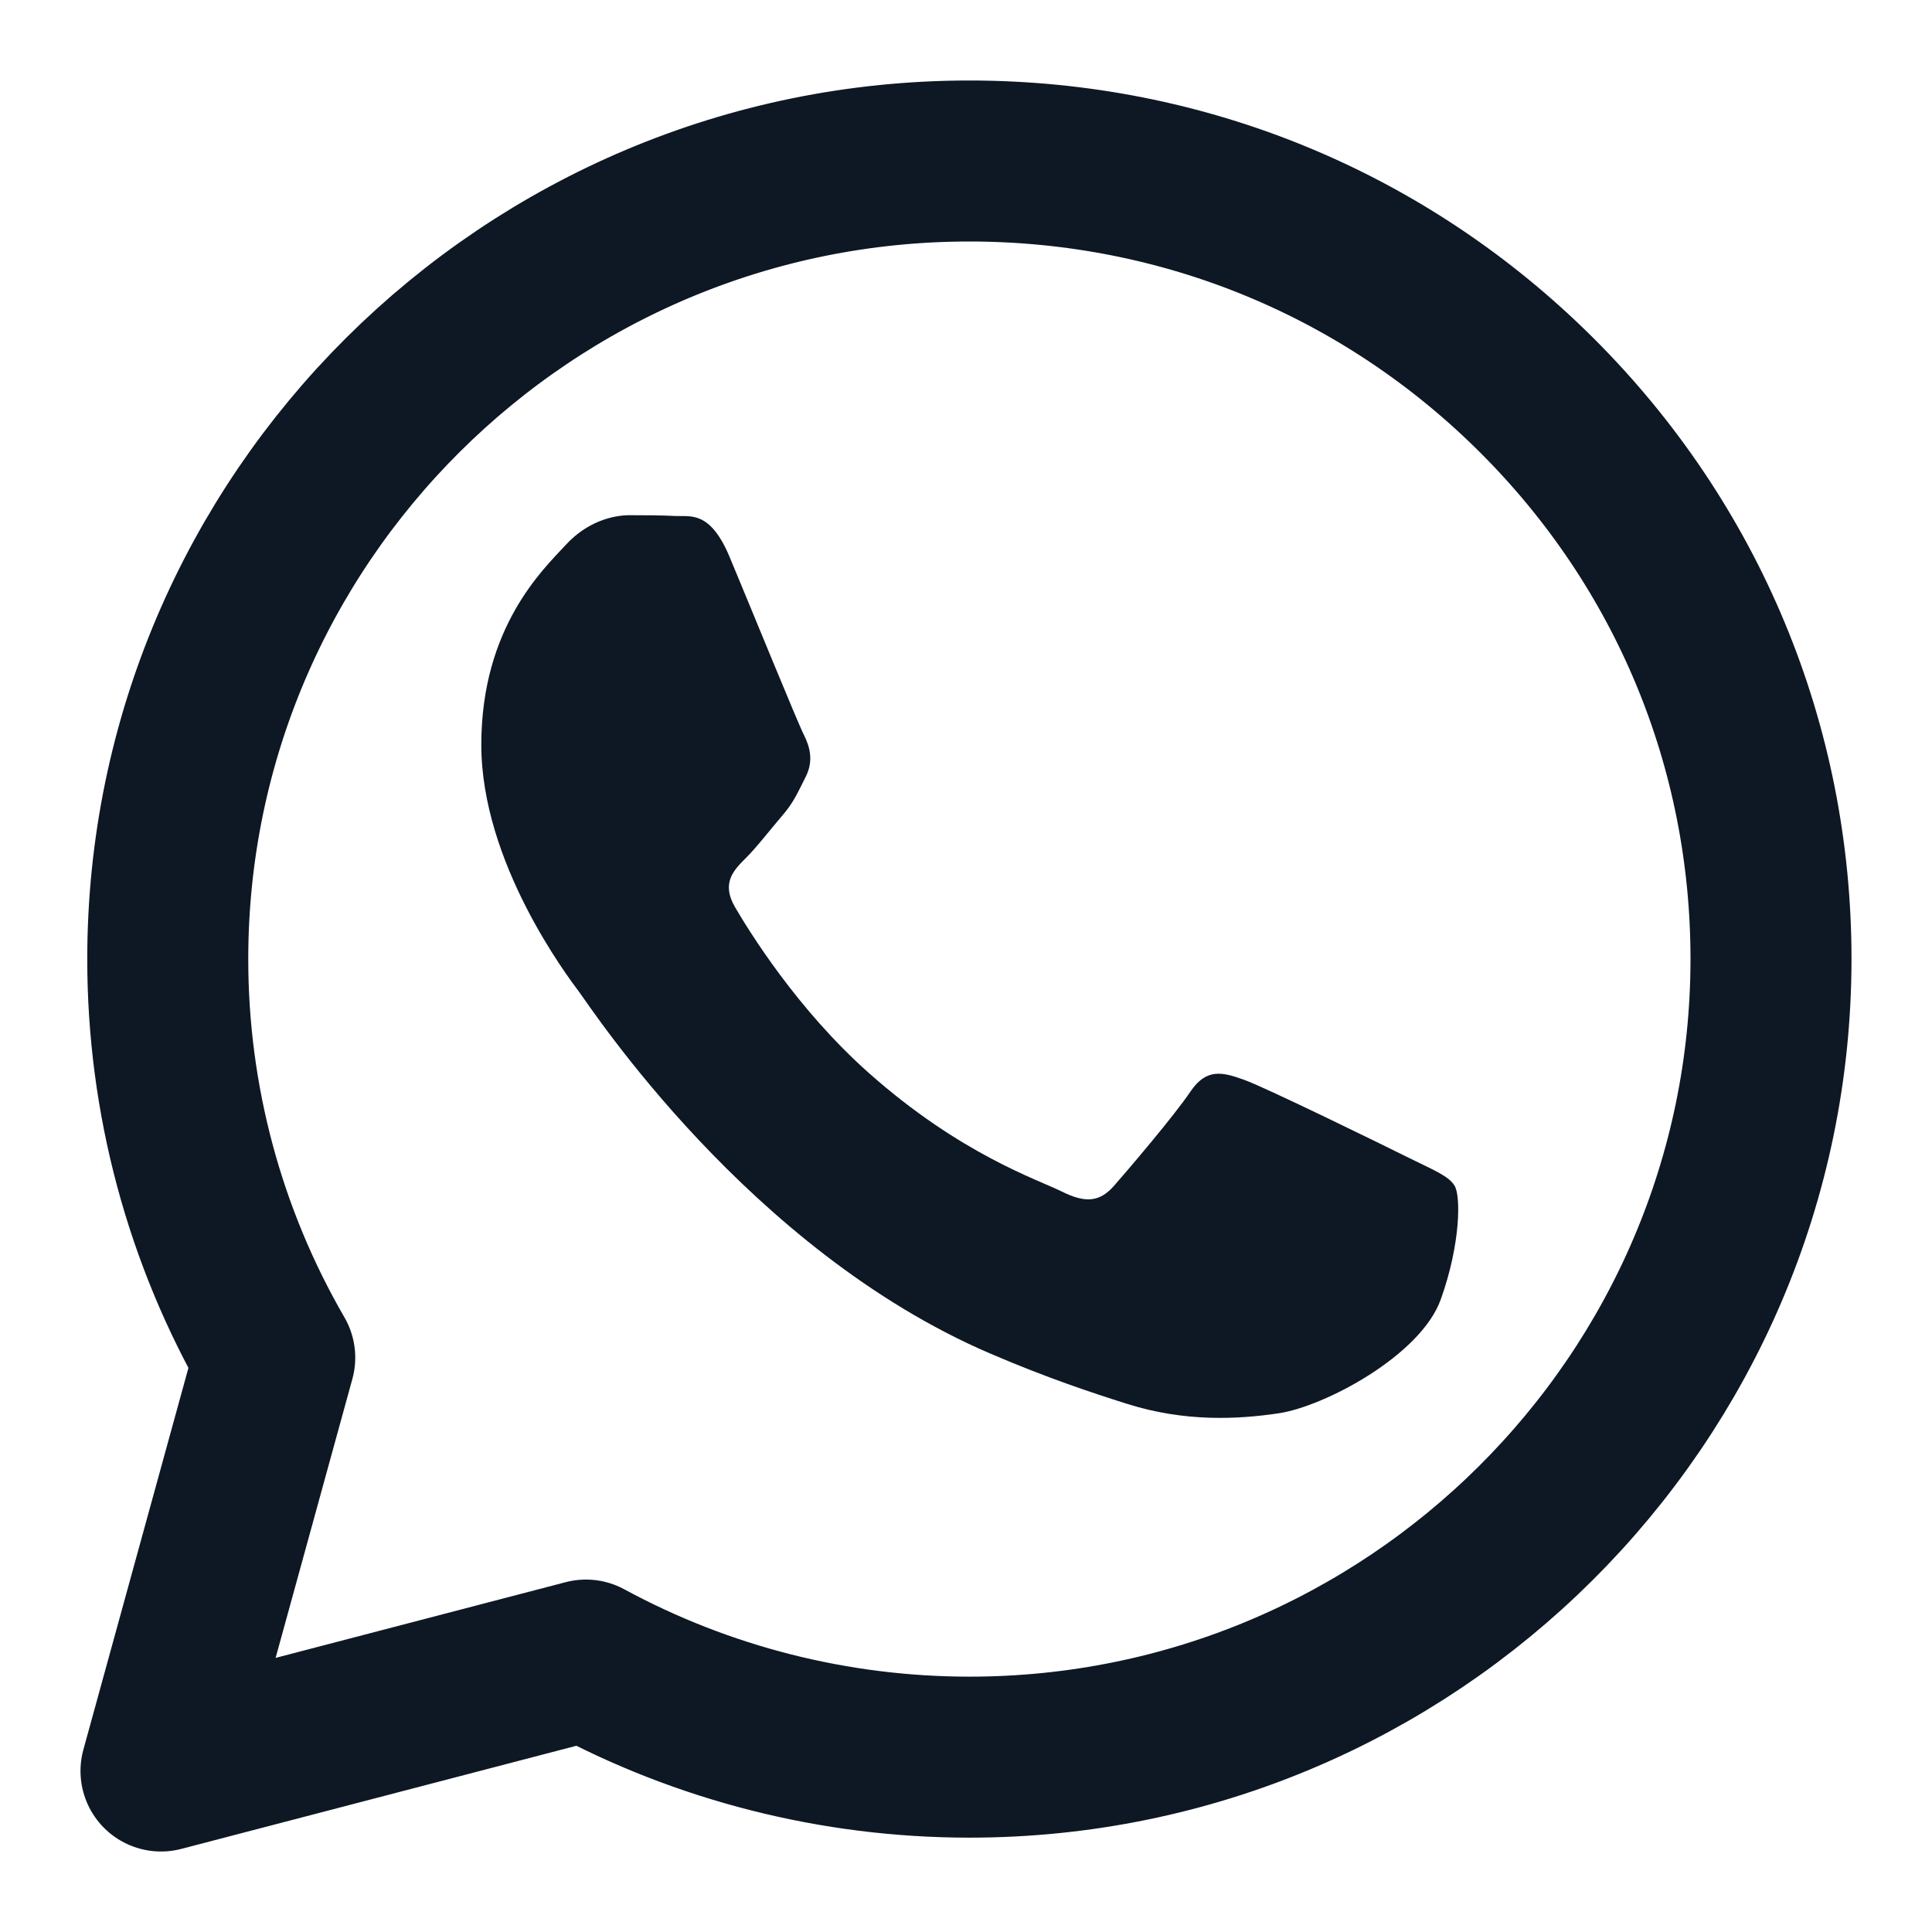
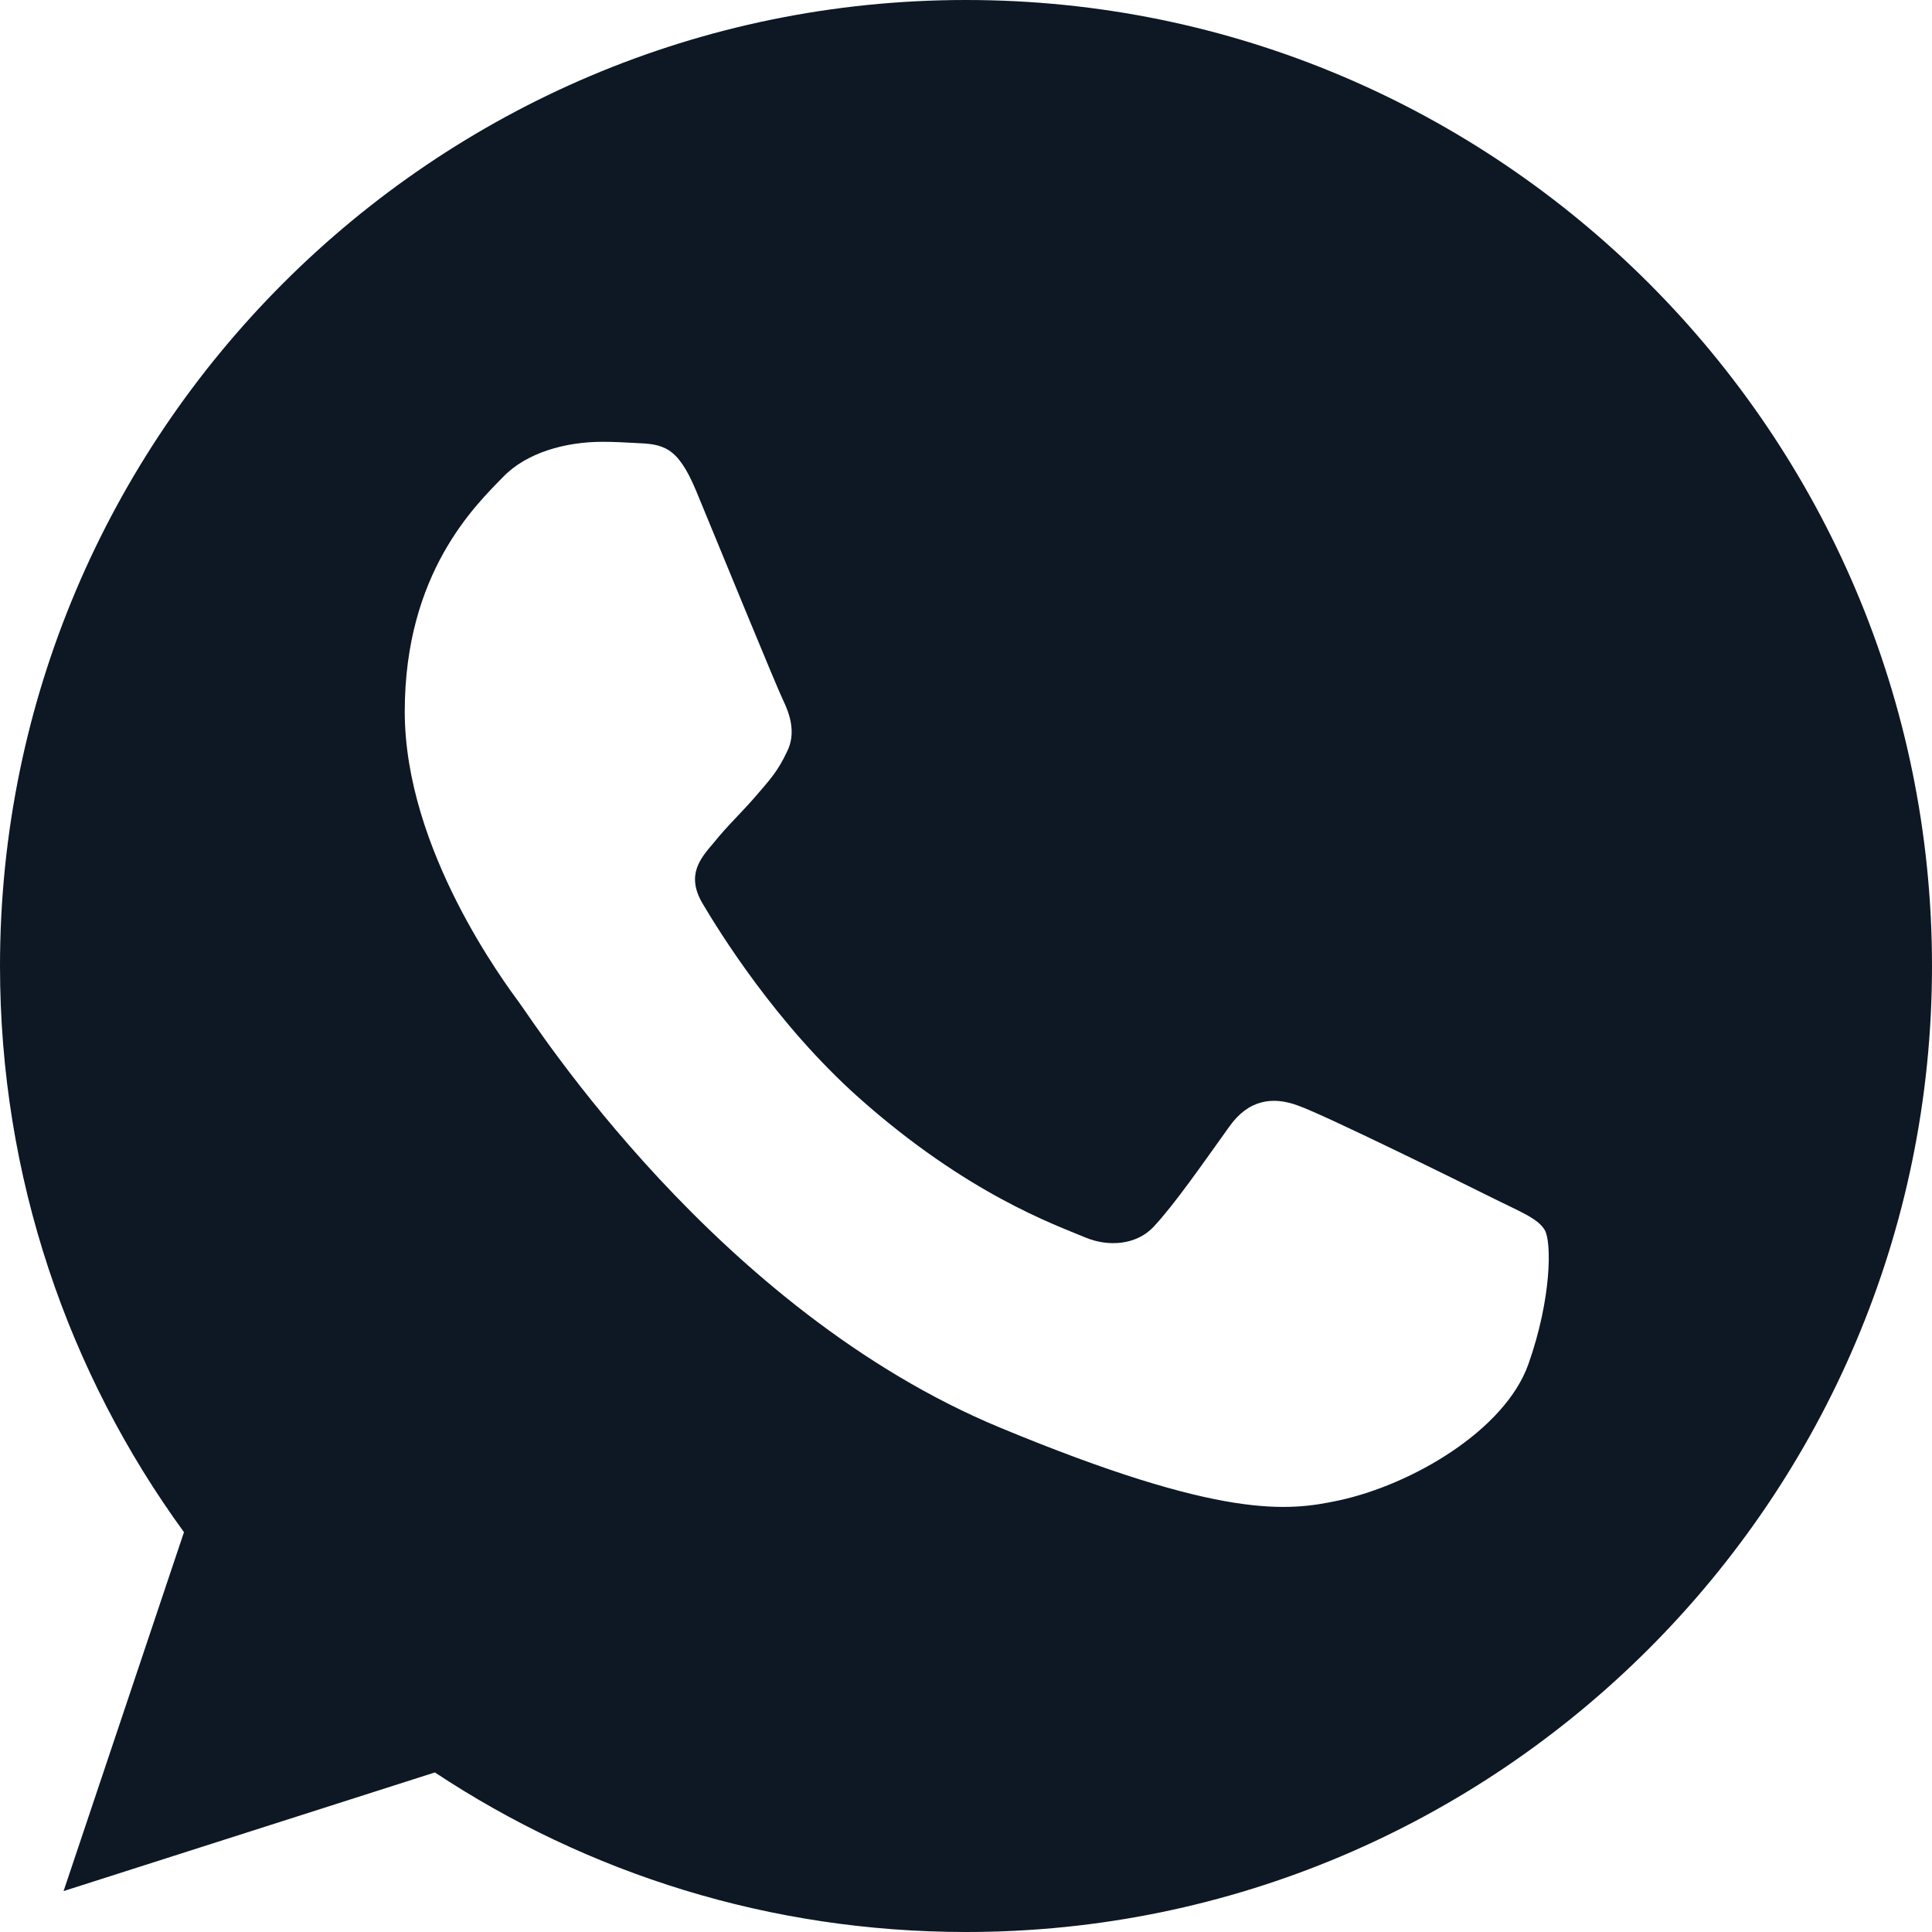
- <svg xmlns="http://www.w3.org/2000/svg" width="24" height="24" viewBox="0 0 24 24" fill="none">
-   <g id="type=whatsapp">
-     <path id="Vector" fill-rule="evenodd" clip-rule="evenodd" d="M19.087 4.907C17.206 3.033 14.706 2.001 12.042 2C6.553 2 2.086 6.445 2.084 11.91C2.083 13.657 2.542 15.362 3.413 16.865L2 22L7.279 20.622C8.733 21.411 10.371 21.827 12.037 21.828H12.042C17.529 21.828 21.997 17.382 22 11.917C22.001 9.27 20.966 6.779 19.087 4.907Z" stroke="#0D1824" stroke-width="2" stroke-miterlimit="10" stroke-linejoin="round" />
-     <path id="Vector_2" fill-rule="evenodd" clip-rule="evenodd" d="M17.499 14.382C17.2 14.233 15.732 13.514 15.458 13.415C15.185 13.316 14.985 13.266 14.786 13.563C14.585 13.861 14.015 14.53 13.84 14.729C13.667 14.927 13.492 14.952 13.193 14.803C12.895 14.654 11.932 14.341 10.792 13.328C9.904 12.54 9.305 11.567 9.131 11.269C8.957 10.971 9.113 10.811 9.261 10.663C9.396 10.53 9.56 10.316 9.709 10.142C9.86 9.97 9.909 9.846 10.01 9.647C10.109 9.449 10.06 9.275 9.985 9.126C9.909 8.978 9.313 7.515 9.064 6.92C8.822 6.34 8.576 6.419 8.392 6.41C8.219 6.401 8.02 6.4 7.82 6.4C7.621 6.4 7.297 6.474 7.024 6.773C6.75 7.071 5.979 7.79 5.979 9.252C5.979 10.715 7.049 12.128 7.197 12.326C7.346 12.524 9.302 15.526 12.298 16.813C13.011 17.119 13.567 17.302 14 17.439C14.716 17.665 15.366 17.633 15.881 17.557C16.455 17.472 17.647 16.838 17.897 16.144C18.146 15.45 18.146 14.854 18.07 14.731C17.996 14.605 17.797 14.531 17.499 14.382Z" fill="#0D1824" />
-   </g>
+ <svg xmlns="http://www.w3.org/2000/svg" width="22" height="22" viewBox="0 0 22 22" fill="none">
+   <path fill-rule="evenodd" clip-rule="evenodd" d="M7.926 5.587C7.713 5.077 7.551 5.057 7.228 5.044C7.118 5.038 6.995 5.031 6.859 5.031C6.439 5.031 5.999 5.154 5.734 5.426C5.411 5.756 4.609 6.525 4.609 8.103C4.609 9.681 5.76 11.207 5.915 11.421C6.077 11.634 8.159 14.919 11.391 16.258C13.919 17.306 14.669 17.209 15.244 17.086C16.085 16.905 17.138 16.284 17.404 15.534C17.669 14.784 17.669 14.143 17.591 14.008C17.513 13.872 17.3 13.794 16.977 13.632C16.654 13.471 15.082 12.695 14.785 12.591C14.494 12.481 14.216 12.52 13.997 12.831C13.686 13.264 13.383 13.704 13.137 13.969C12.943 14.176 12.626 14.202 12.361 14.092C12.005 13.943 11.01 13.594 9.781 12.501C8.831 11.654 8.185 10.6 7.997 10.283C7.81 9.96 7.978 9.772 8.126 9.598C8.288 9.397 8.443 9.255 8.605 9.067C8.766 8.88 8.857 8.783 8.96 8.563C9.07 8.349 8.993 8.129 8.915 7.968C8.837 7.806 8.191 6.228 7.926 5.587ZM10.997 0C4.933 0 0 4.934 0 11C0 13.405 0.776 15.636 2.095 17.447L0.724 21.534L4.952 20.183C6.691 21.334 8.766 22 11.003 22C17.067 22 22 17.066 22 11C22 4.934 17.067 0 11.003 0H10.997L10.997 0Z" fill="#0D1824" />
</svg>
